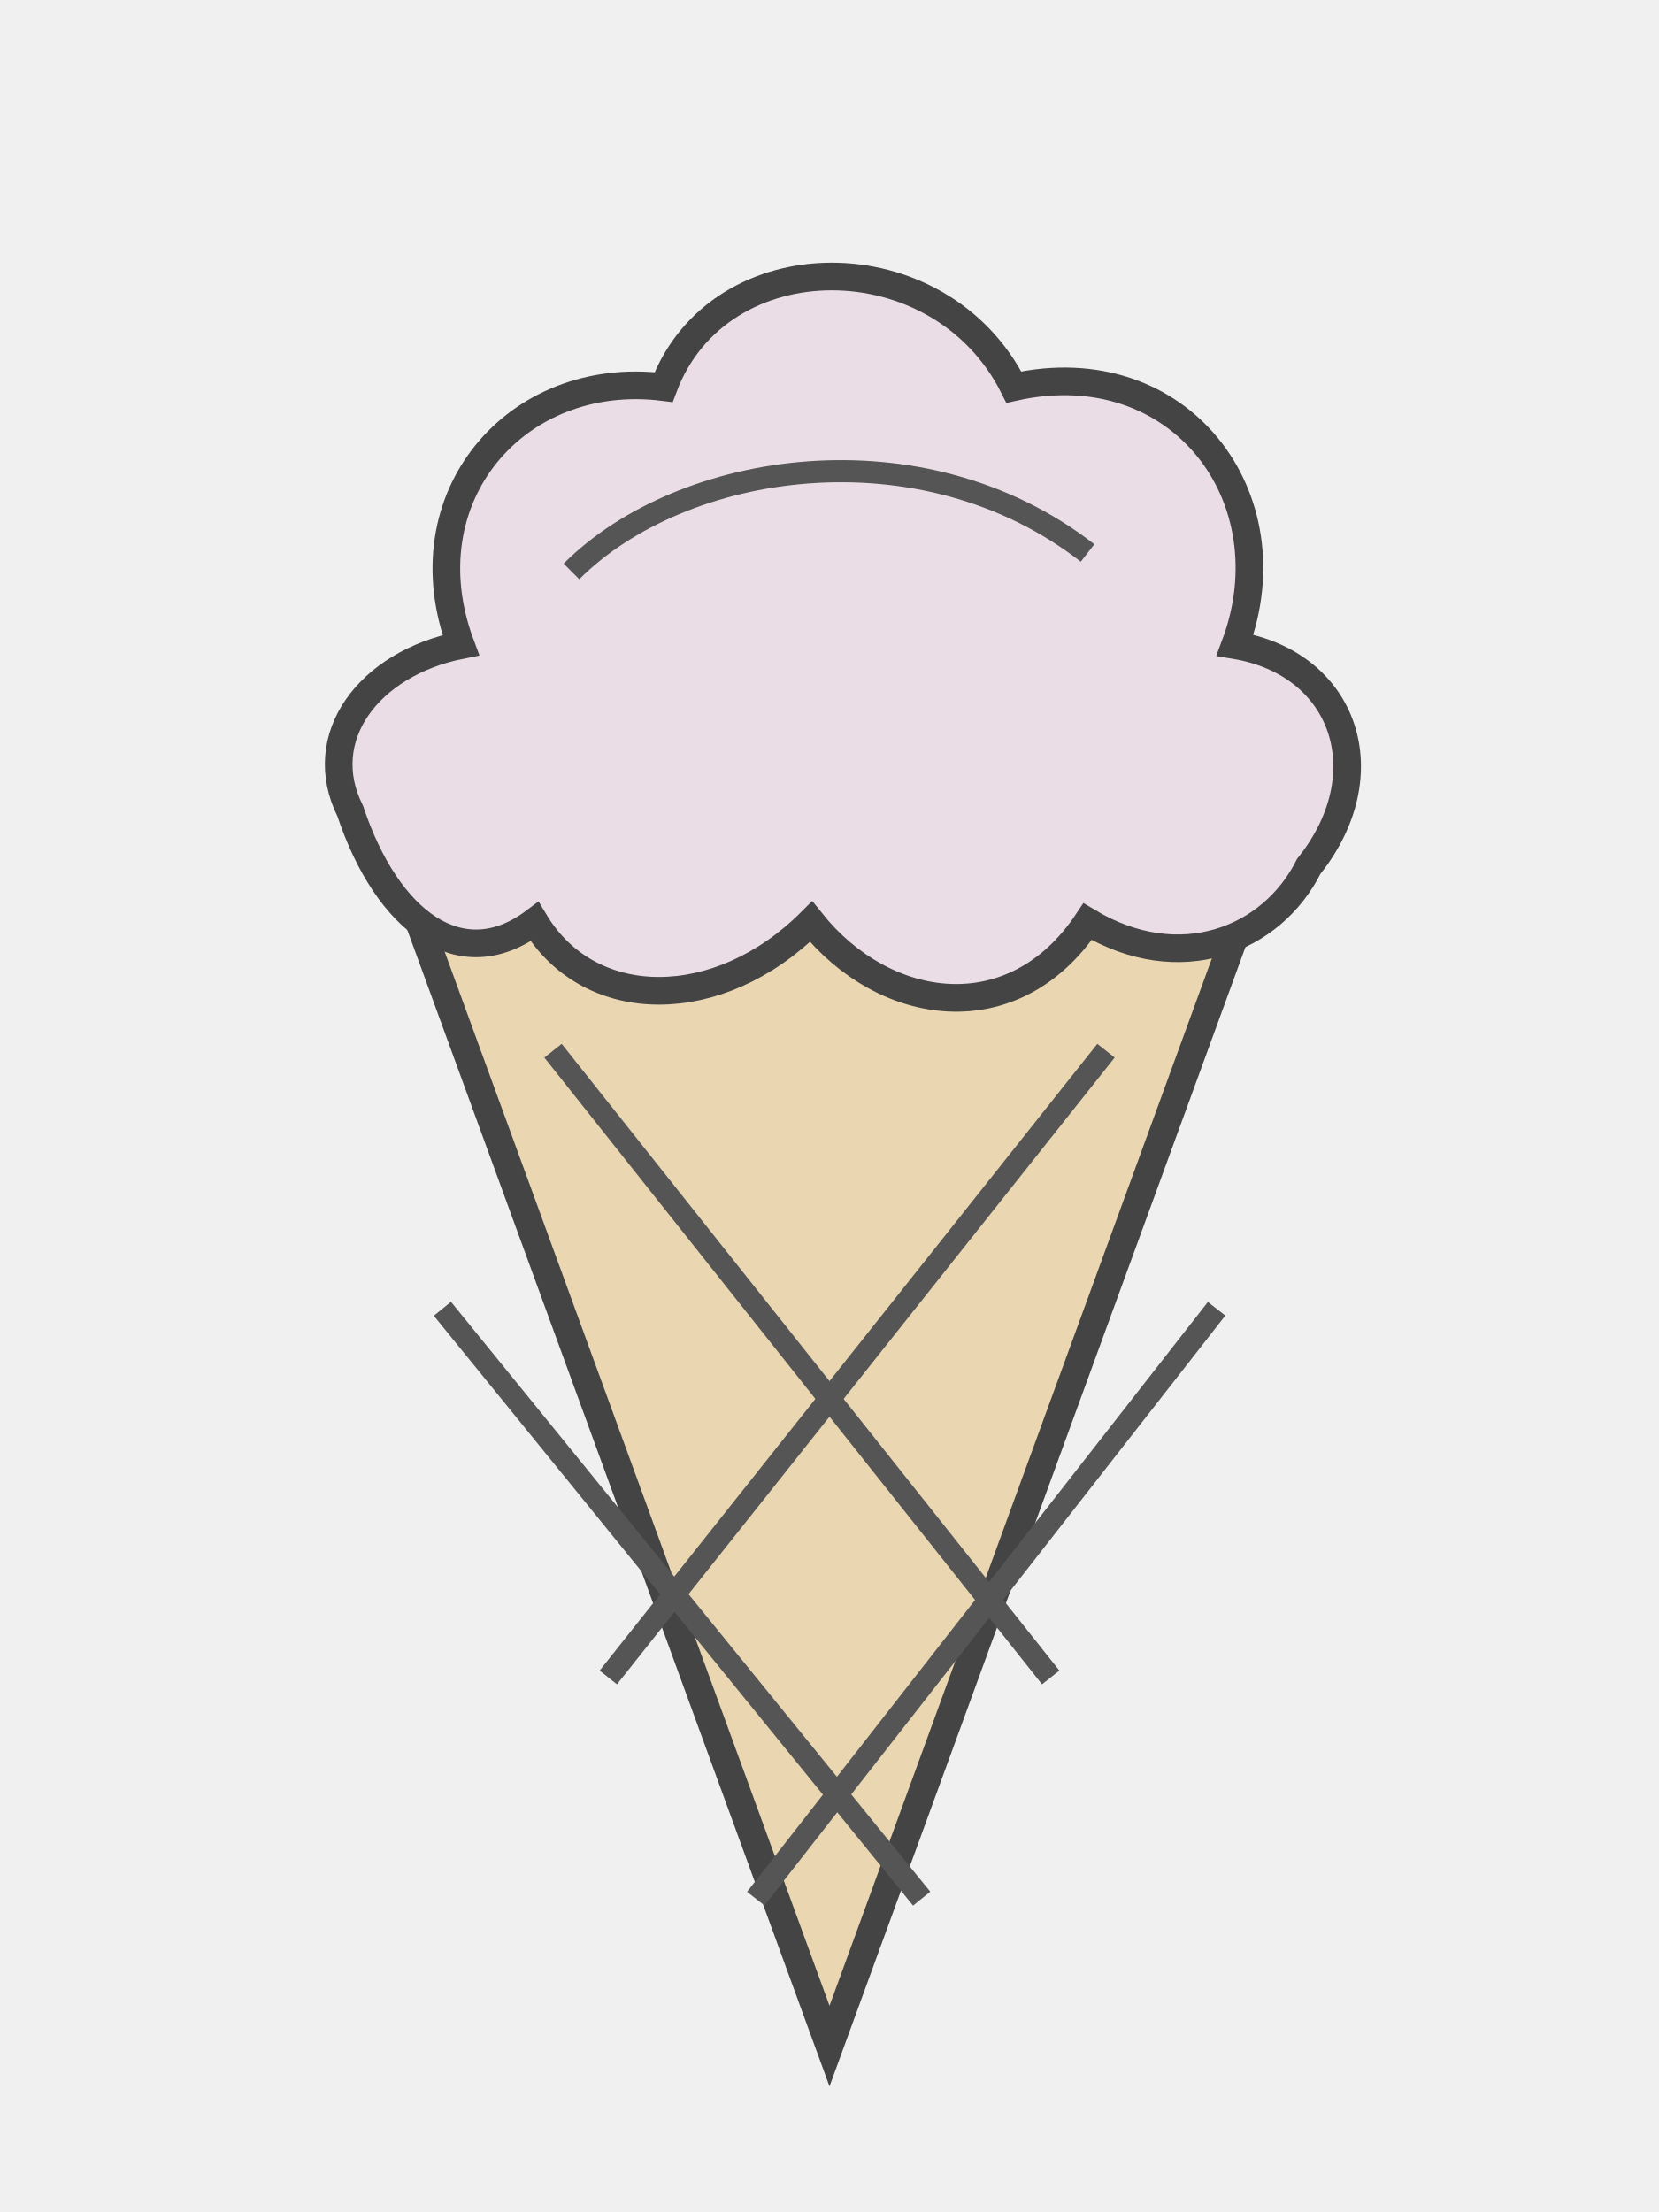
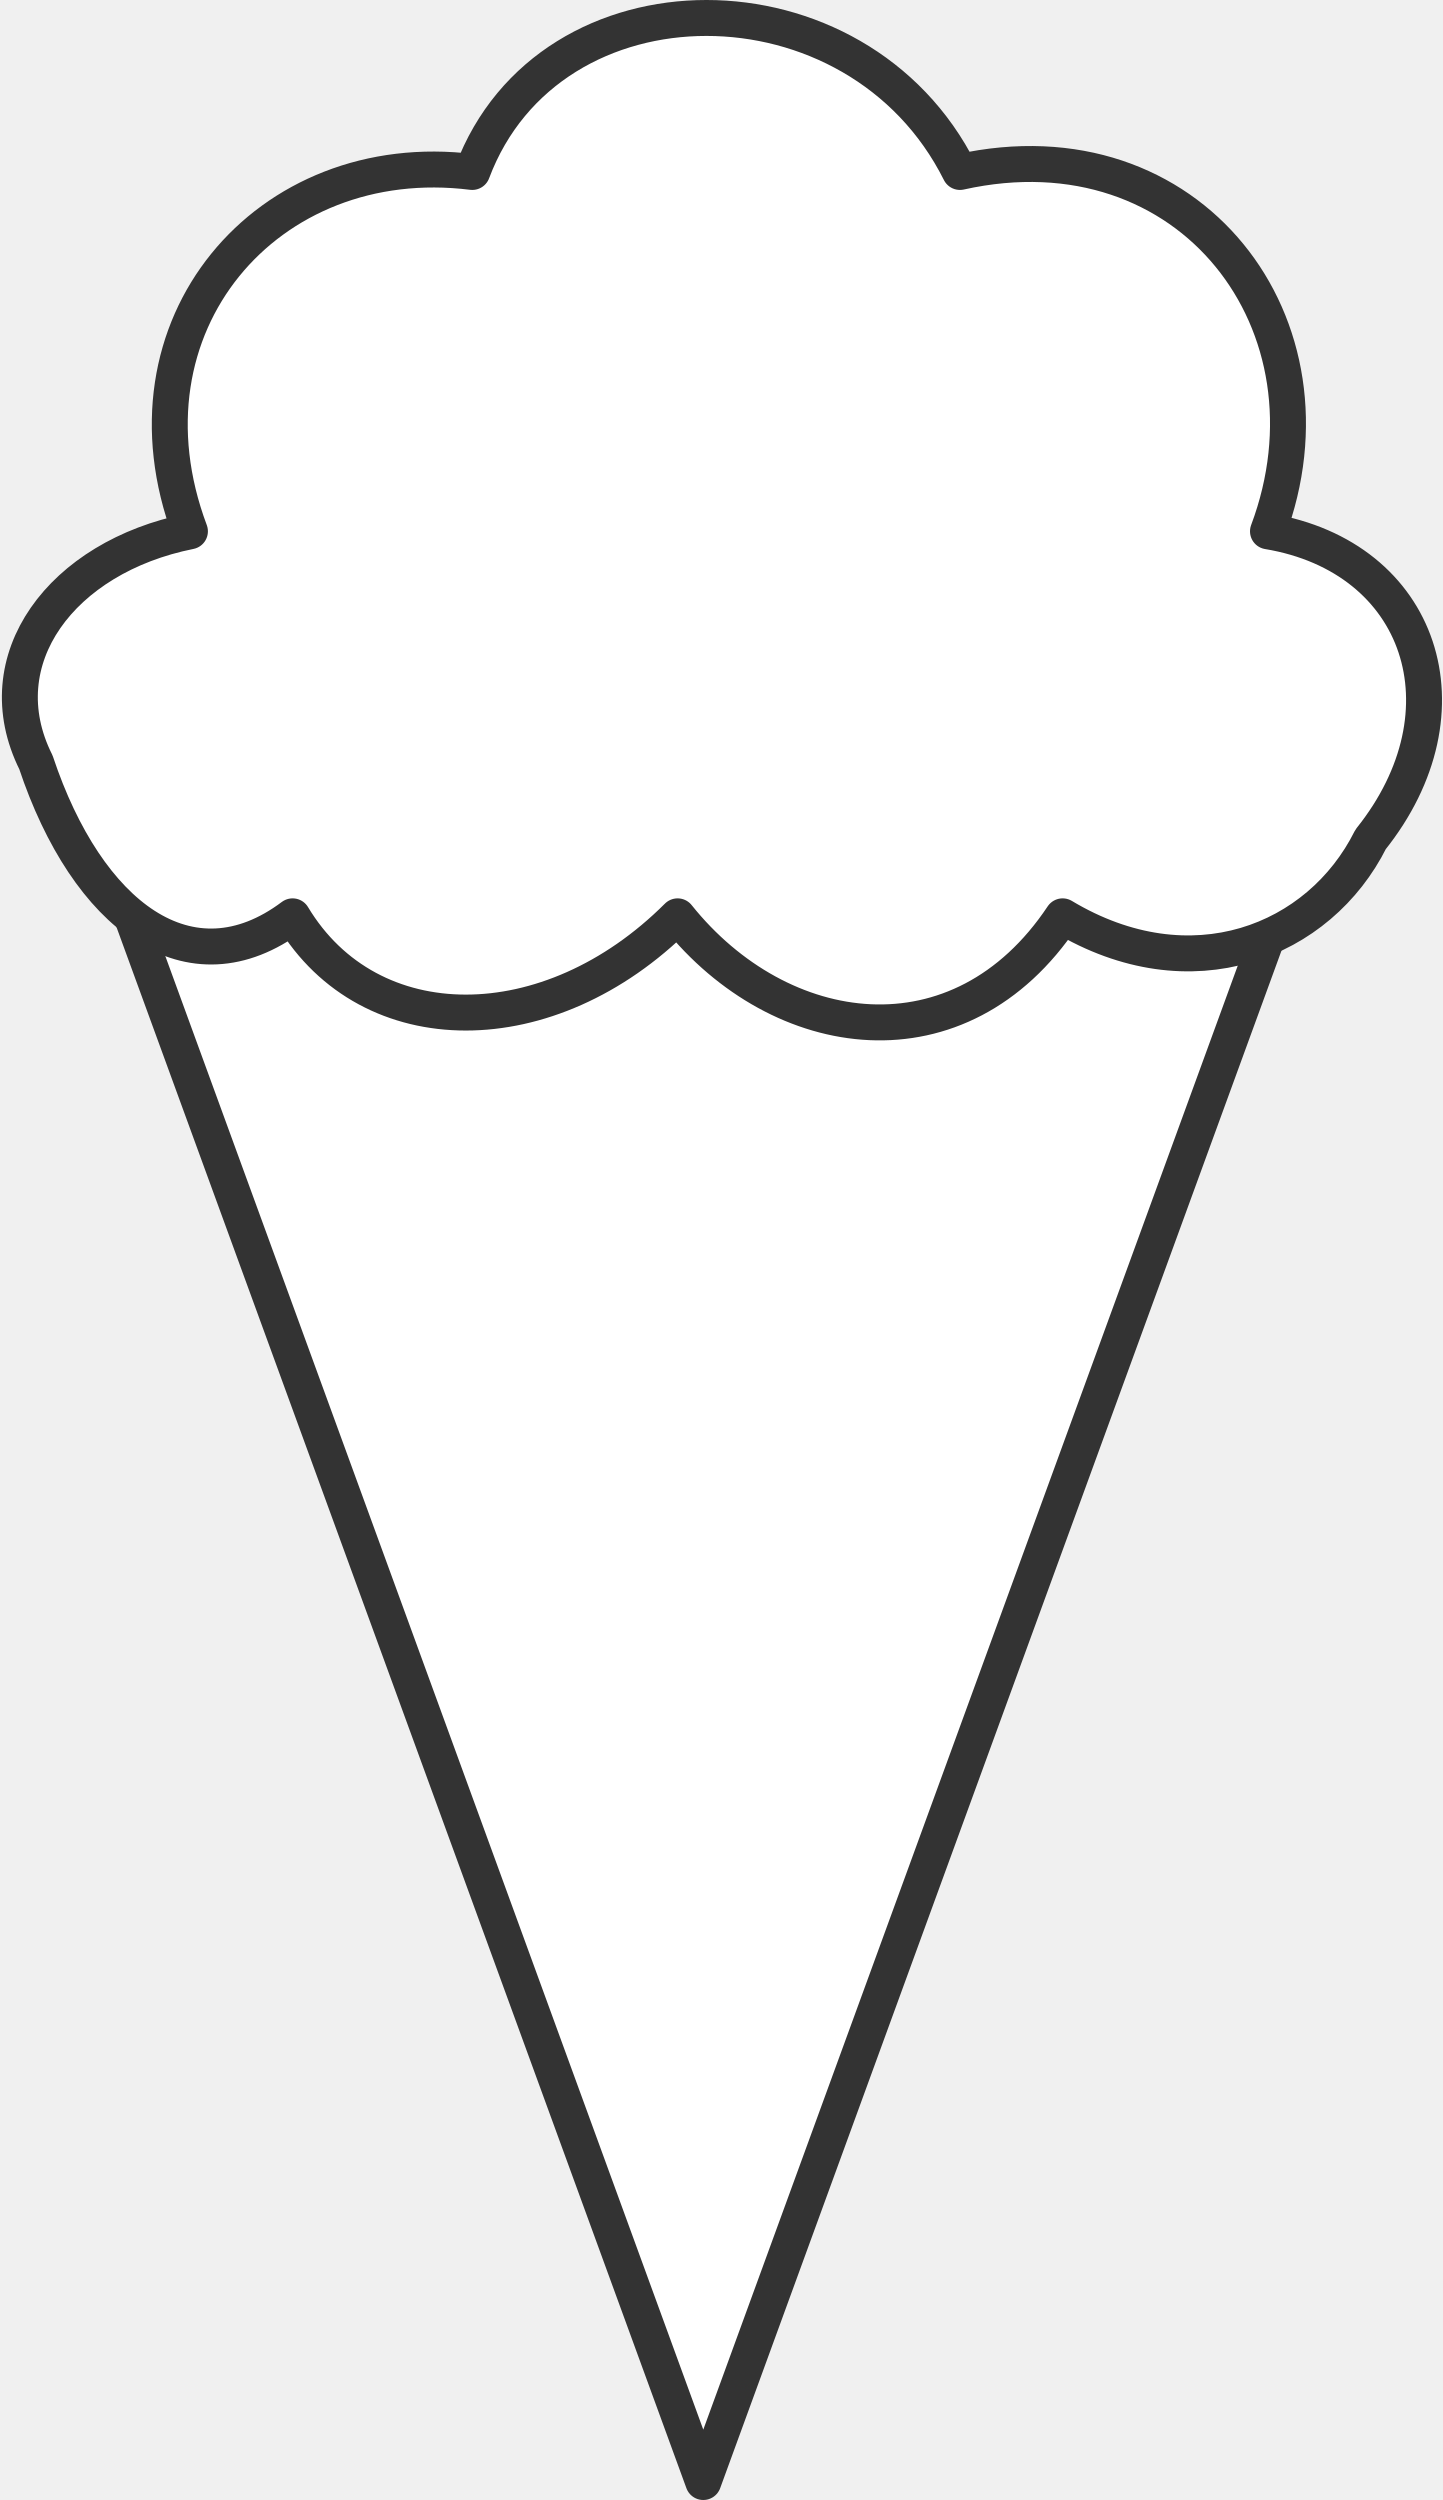
- <svg xmlns="http://www.w3.org/2000/svg" viewBox="0 0 90 120">
-   <polygon points="22,48 68,48 45,111" fill="#ead7b2" stroke="#444" stroke-width="1.5" />
-   <path d="M30 57 L57 91" fill="none" stroke="#555" stroke-width="1.2" />
-   <path d="M24 71 L50 103" fill="none" stroke="#555" stroke-width="1.2" />
-   <path d="M60 57 L33 91" fill="none" stroke="#555" stroke-width="1.2" />
-   <path d="M66 71 L41 103" fill="none" stroke="#555" stroke-width="1.2" />
-   <path d="M19 44 C17 40 20 36 25 35 C22 27 28 20 36 21 C39 13 51 13 55 21 C64 19 70 27 67 35 C73 36 75 42 71 47 C69 51 64 53 59 50 C55 56 48 55 44 50 C39 55 32 55 29 50 C25 53 21 50 19 44 Z" fill="#eadde5" stroke="#444" stroke-width="1.5" />
-   <path d="M31 31 C37 25 50 23 59 30" fill="none" stroke="#555" stroke-width="1.2" />
+ <svg xmlns="http://www.w3.org/2000/svg" viewBox="0 0 56.2 97.4">
+   <g transform="translate(0 0)">
+     <g transform="translate(-17.6 -14.3)">
+       <polygon points="22,48 68,48 45,111" fill="#ffffff" stroke="#333333" stroke-width="1.4" stroke-linejoin="round" stroke-linecap="round" />
+       <path d="M19 44 C17 40 20 36 25 35 C22 27 28 20 36 21 C39 13 51 13 55 21 C64 19 70 27 67 35 C73 36 75 42 71 47 C69 51 64 53 59 50 C55 56 48 55 44 50 C39 55 32 55 29 50 C25 53 21 50 19 44 Z" fill="#ffffff" stroke="#333333" stroke-width="1.4" stroke-linejoin="round" stroke-linecap="round" />
+     </g>
+   </g>
</svg>
